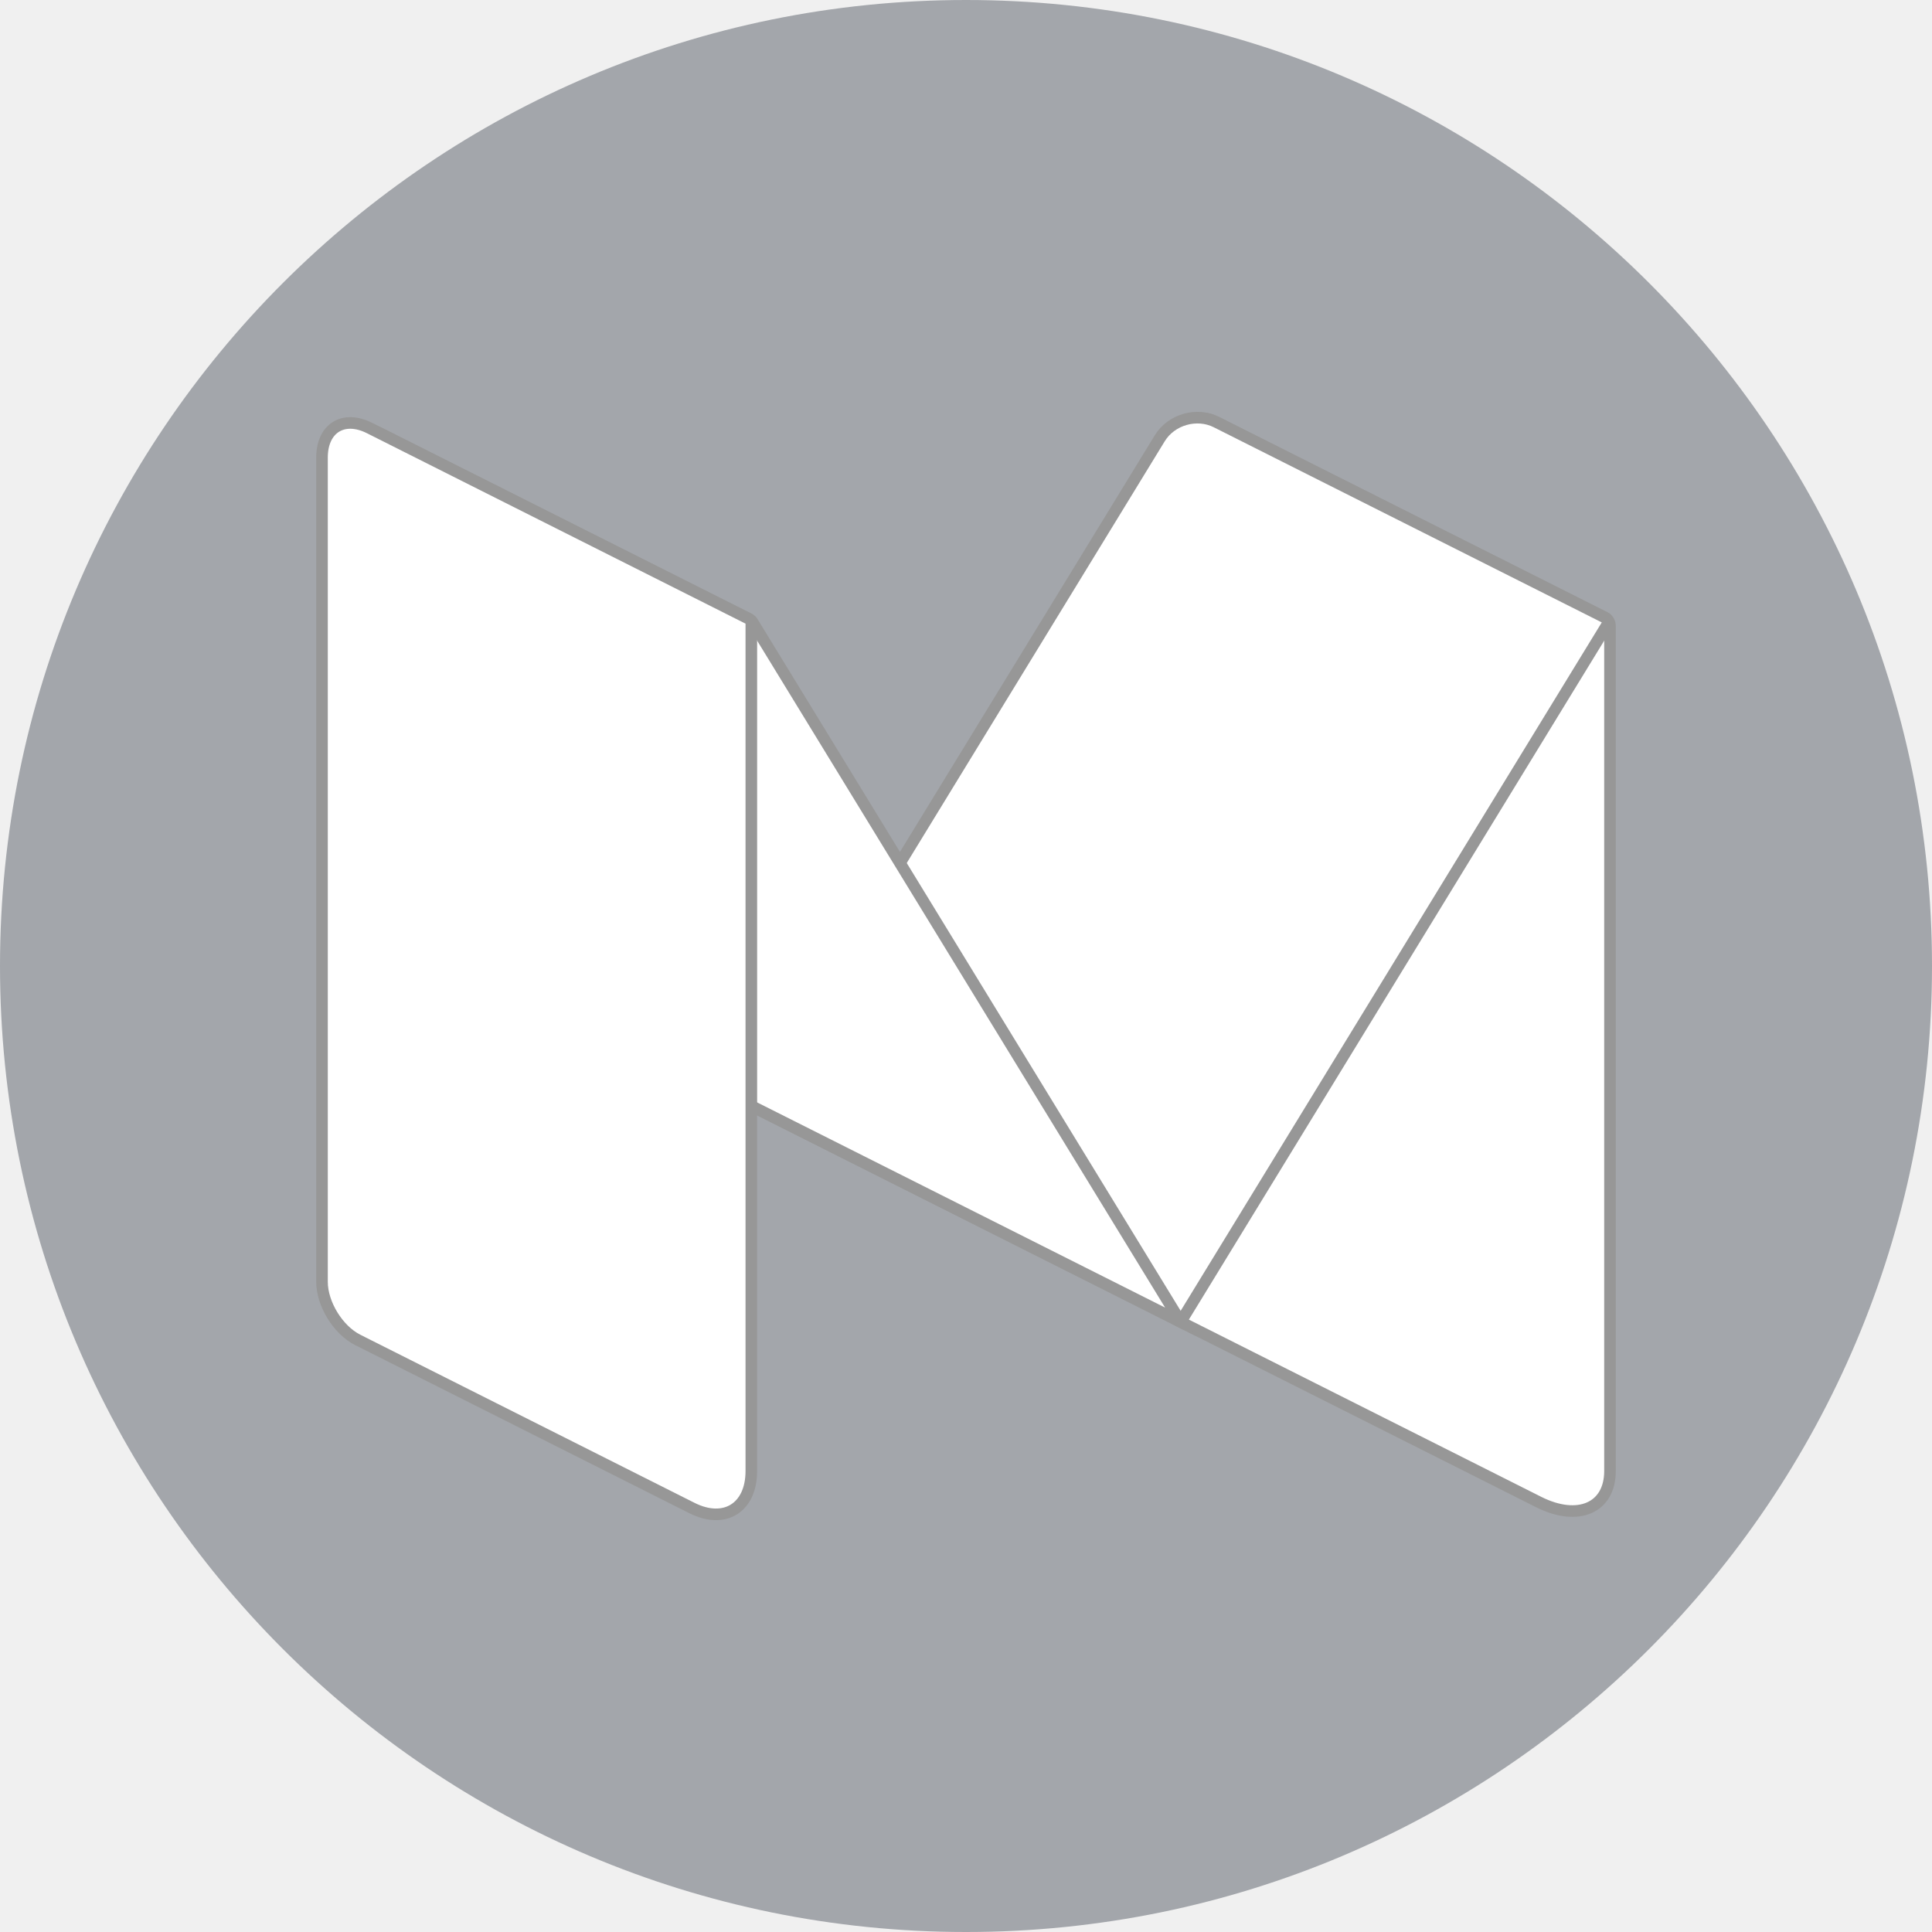
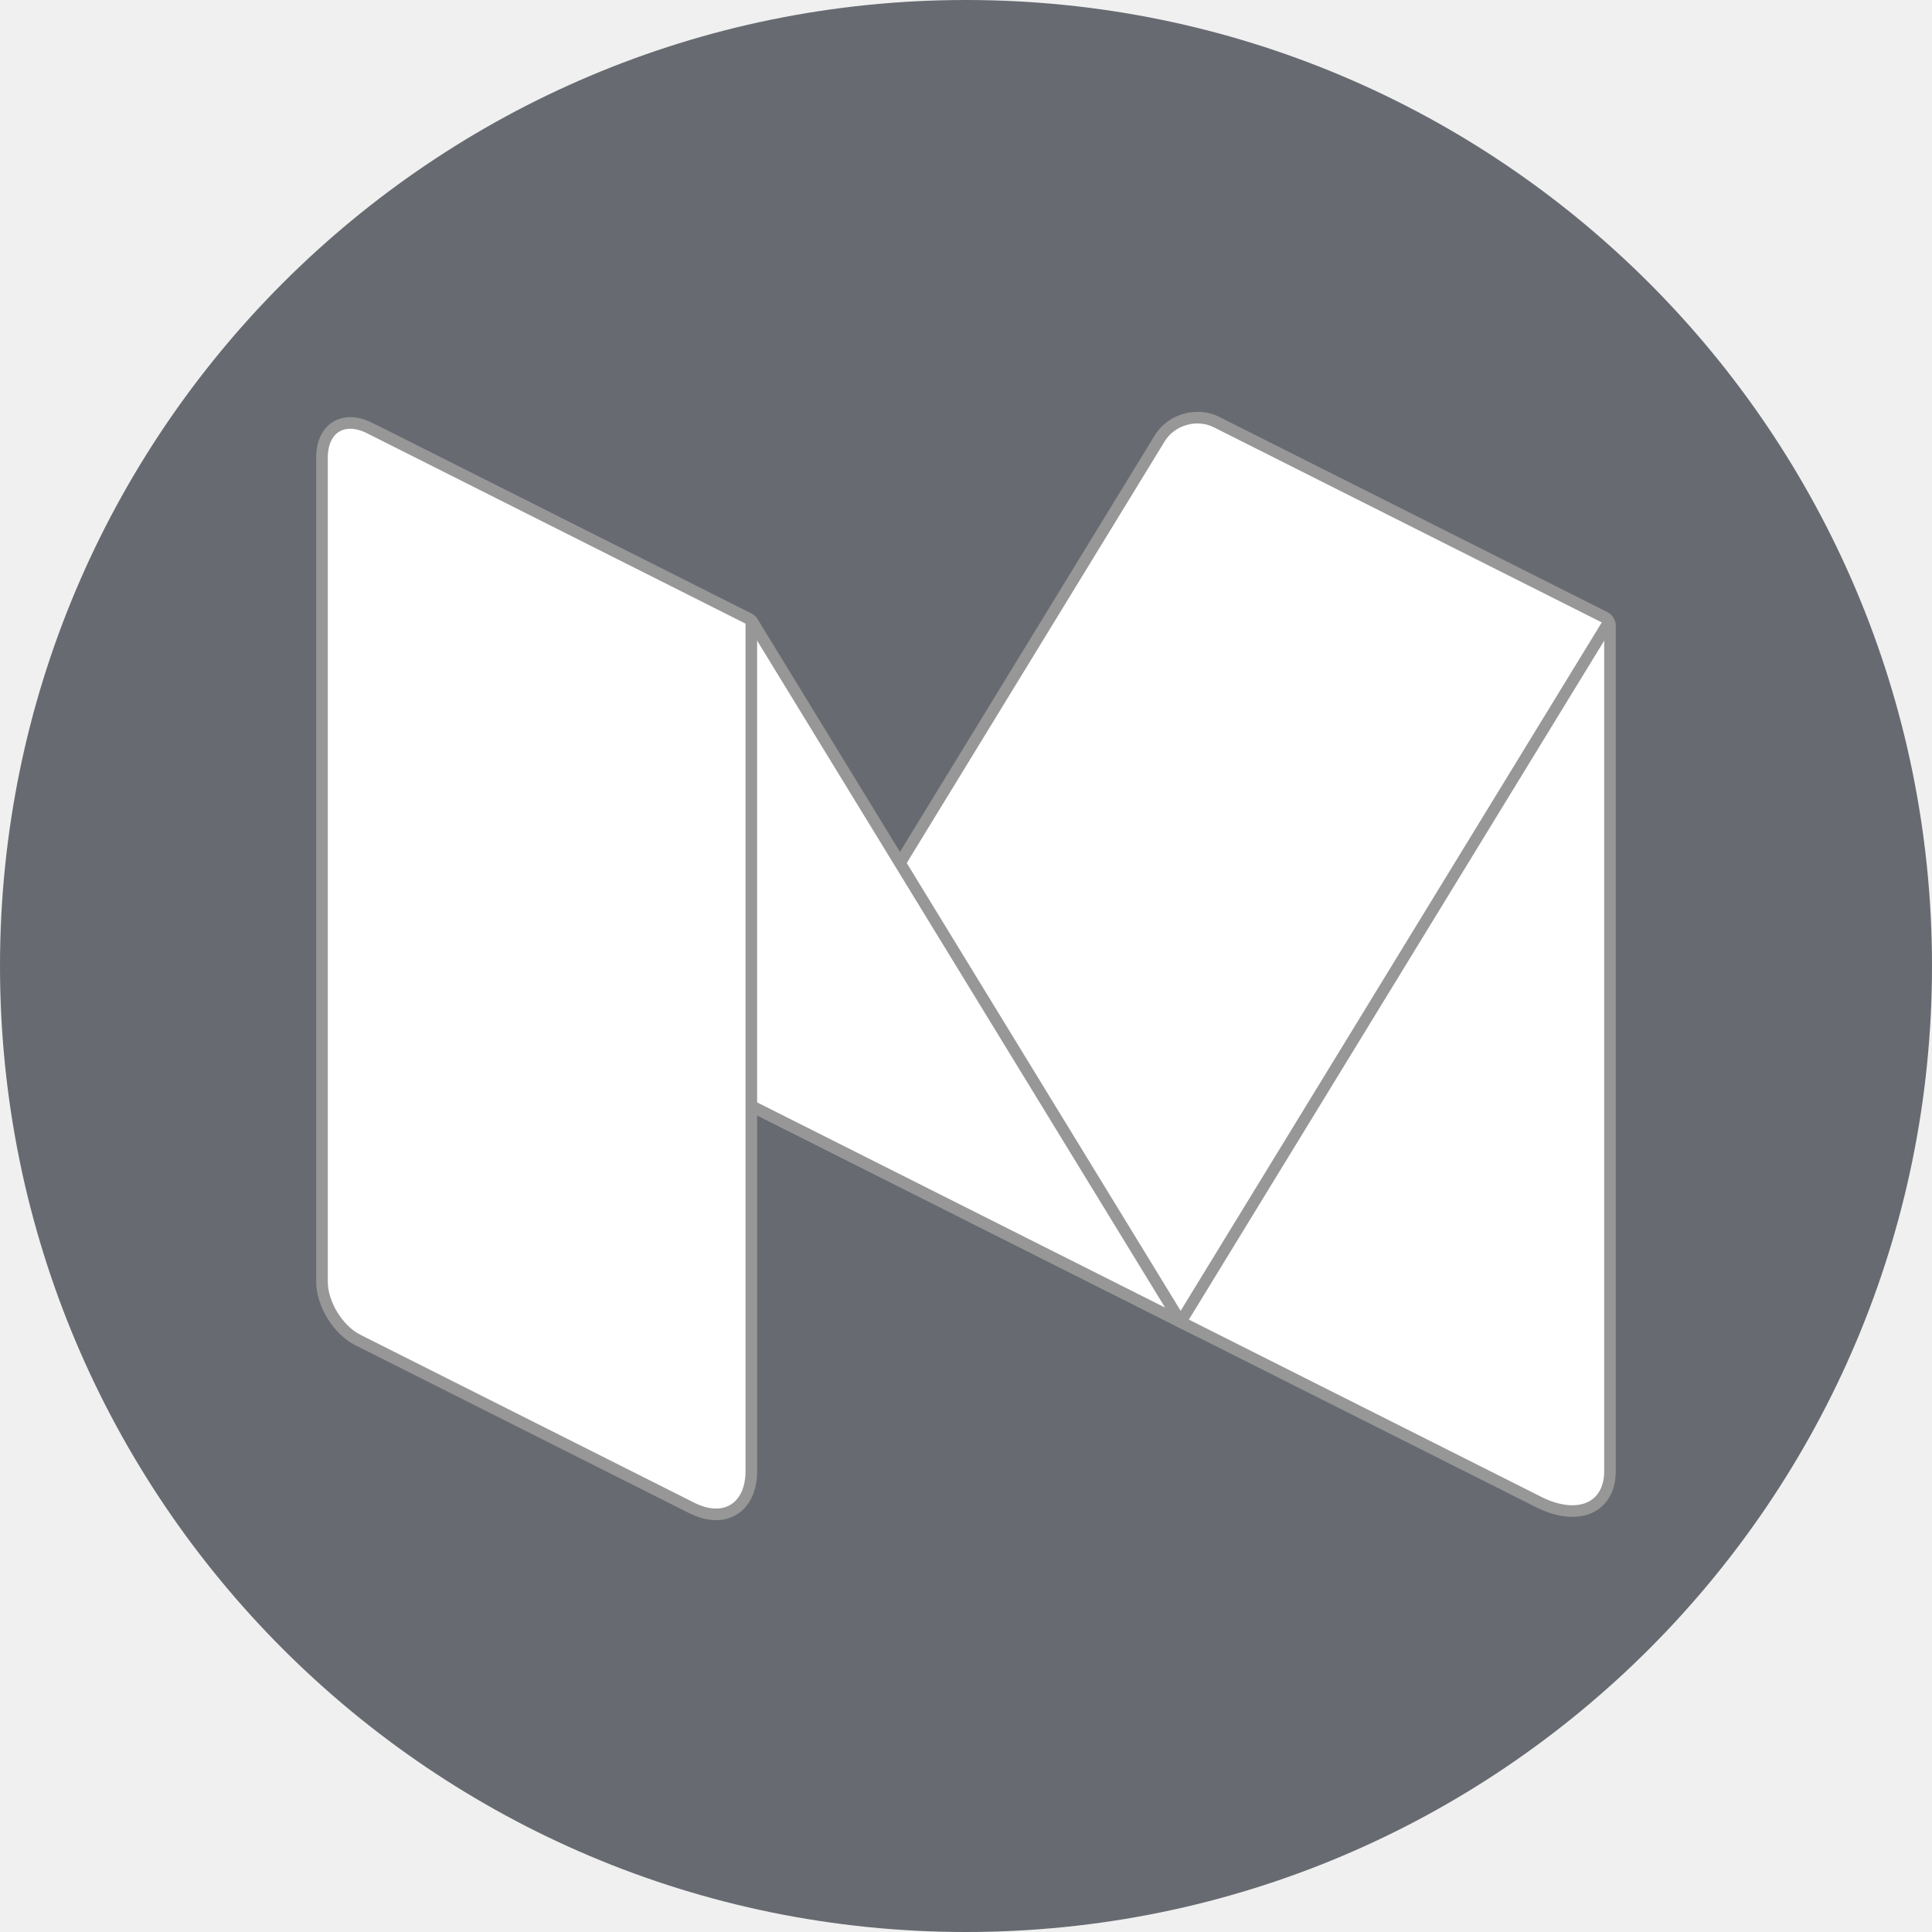
<svg xmlns="http://www.w3.org/2000/svg" width="50px" height="50px" viewBox="0 0 50 50" version="1.1">
  <g id="Page-1" stroke="none" stroke-width="1" fill="none" fill-rule="evenodd">
    <g id="Group">
-       <g id="1475978518_twitter_circle_gray" fill="#A3A6AB">
+       <g id="1475978518_twitter_circle_gray" fill="#676B71">
        <path d="M25,50 C11.193,50 0,38.807 0,25 C0,11.193 11.193,0 25,0 C38.807,0 50,11.193 50,25 C50,38.807 38.807,50 25,50 L25,50 Z" id="Shape" />
      </g>
      <g id="1475978559_Medium" transform="translate(8.333333, 8.333333)">
        <g id="_x34__stroke" transform="translate(-0, -0)">
          <g id="Medium">
            <rect id="Rectangle-path" x="0" y="0" width="33.333" height="33.333" />
            <g id="Medium_1_" transform="translate(0, 2.34375)" stroke="#979797" stroke-width="0.3" fill="#FFFFFF">
              <path d="M23.145,0.246 C22.637,-0.01 22.222,0.249 22.222,0.82 L22.222,23.535 L31.487,28.195 C32.507,28.708 33.333,28.349 33.333,27.393 L33.333,5.52 C33.333,5.428 33.282,5.344 33.201,5.303 L23.145,0.246" id="Shape" />
              <path d="M11.111,17.946 L21.681,0.666 C21.979,0.179 22.637,-0.01 23.145,0.246 L33.212,5.309 C33.277,5.342 33.301,5.424 33.262,5.487 L22.222,23.534 L11.111,17.946" id="Shape" />
              <path d="M1.538,0.555 C0.692,0.129 0.405,0.444 0.901,1.255 L11.111,17.945 L22.222,23.534 L11.135,5.409 C11.12,5.384 11.097,5.363 11.07,5.349 L1.538,0.555" id="Shape" />
              <path d="M11.111,27.393 C11.111,28.345 10.419,28.775 9.573,28.35 L0.923,23.999 C0.415,23.743 0,23.067 0,22.496 L0,1.166 C0,0.404 0.554,0.06 1.231,0.401 L11.051,5.34 C11.088,5.359 11.111,5.396 11.111,5.437 L11.111,27.393" id="Shape" />
            </g>
          </g>
        </g>
      </g>
    </g>
  </g>
</svg>
